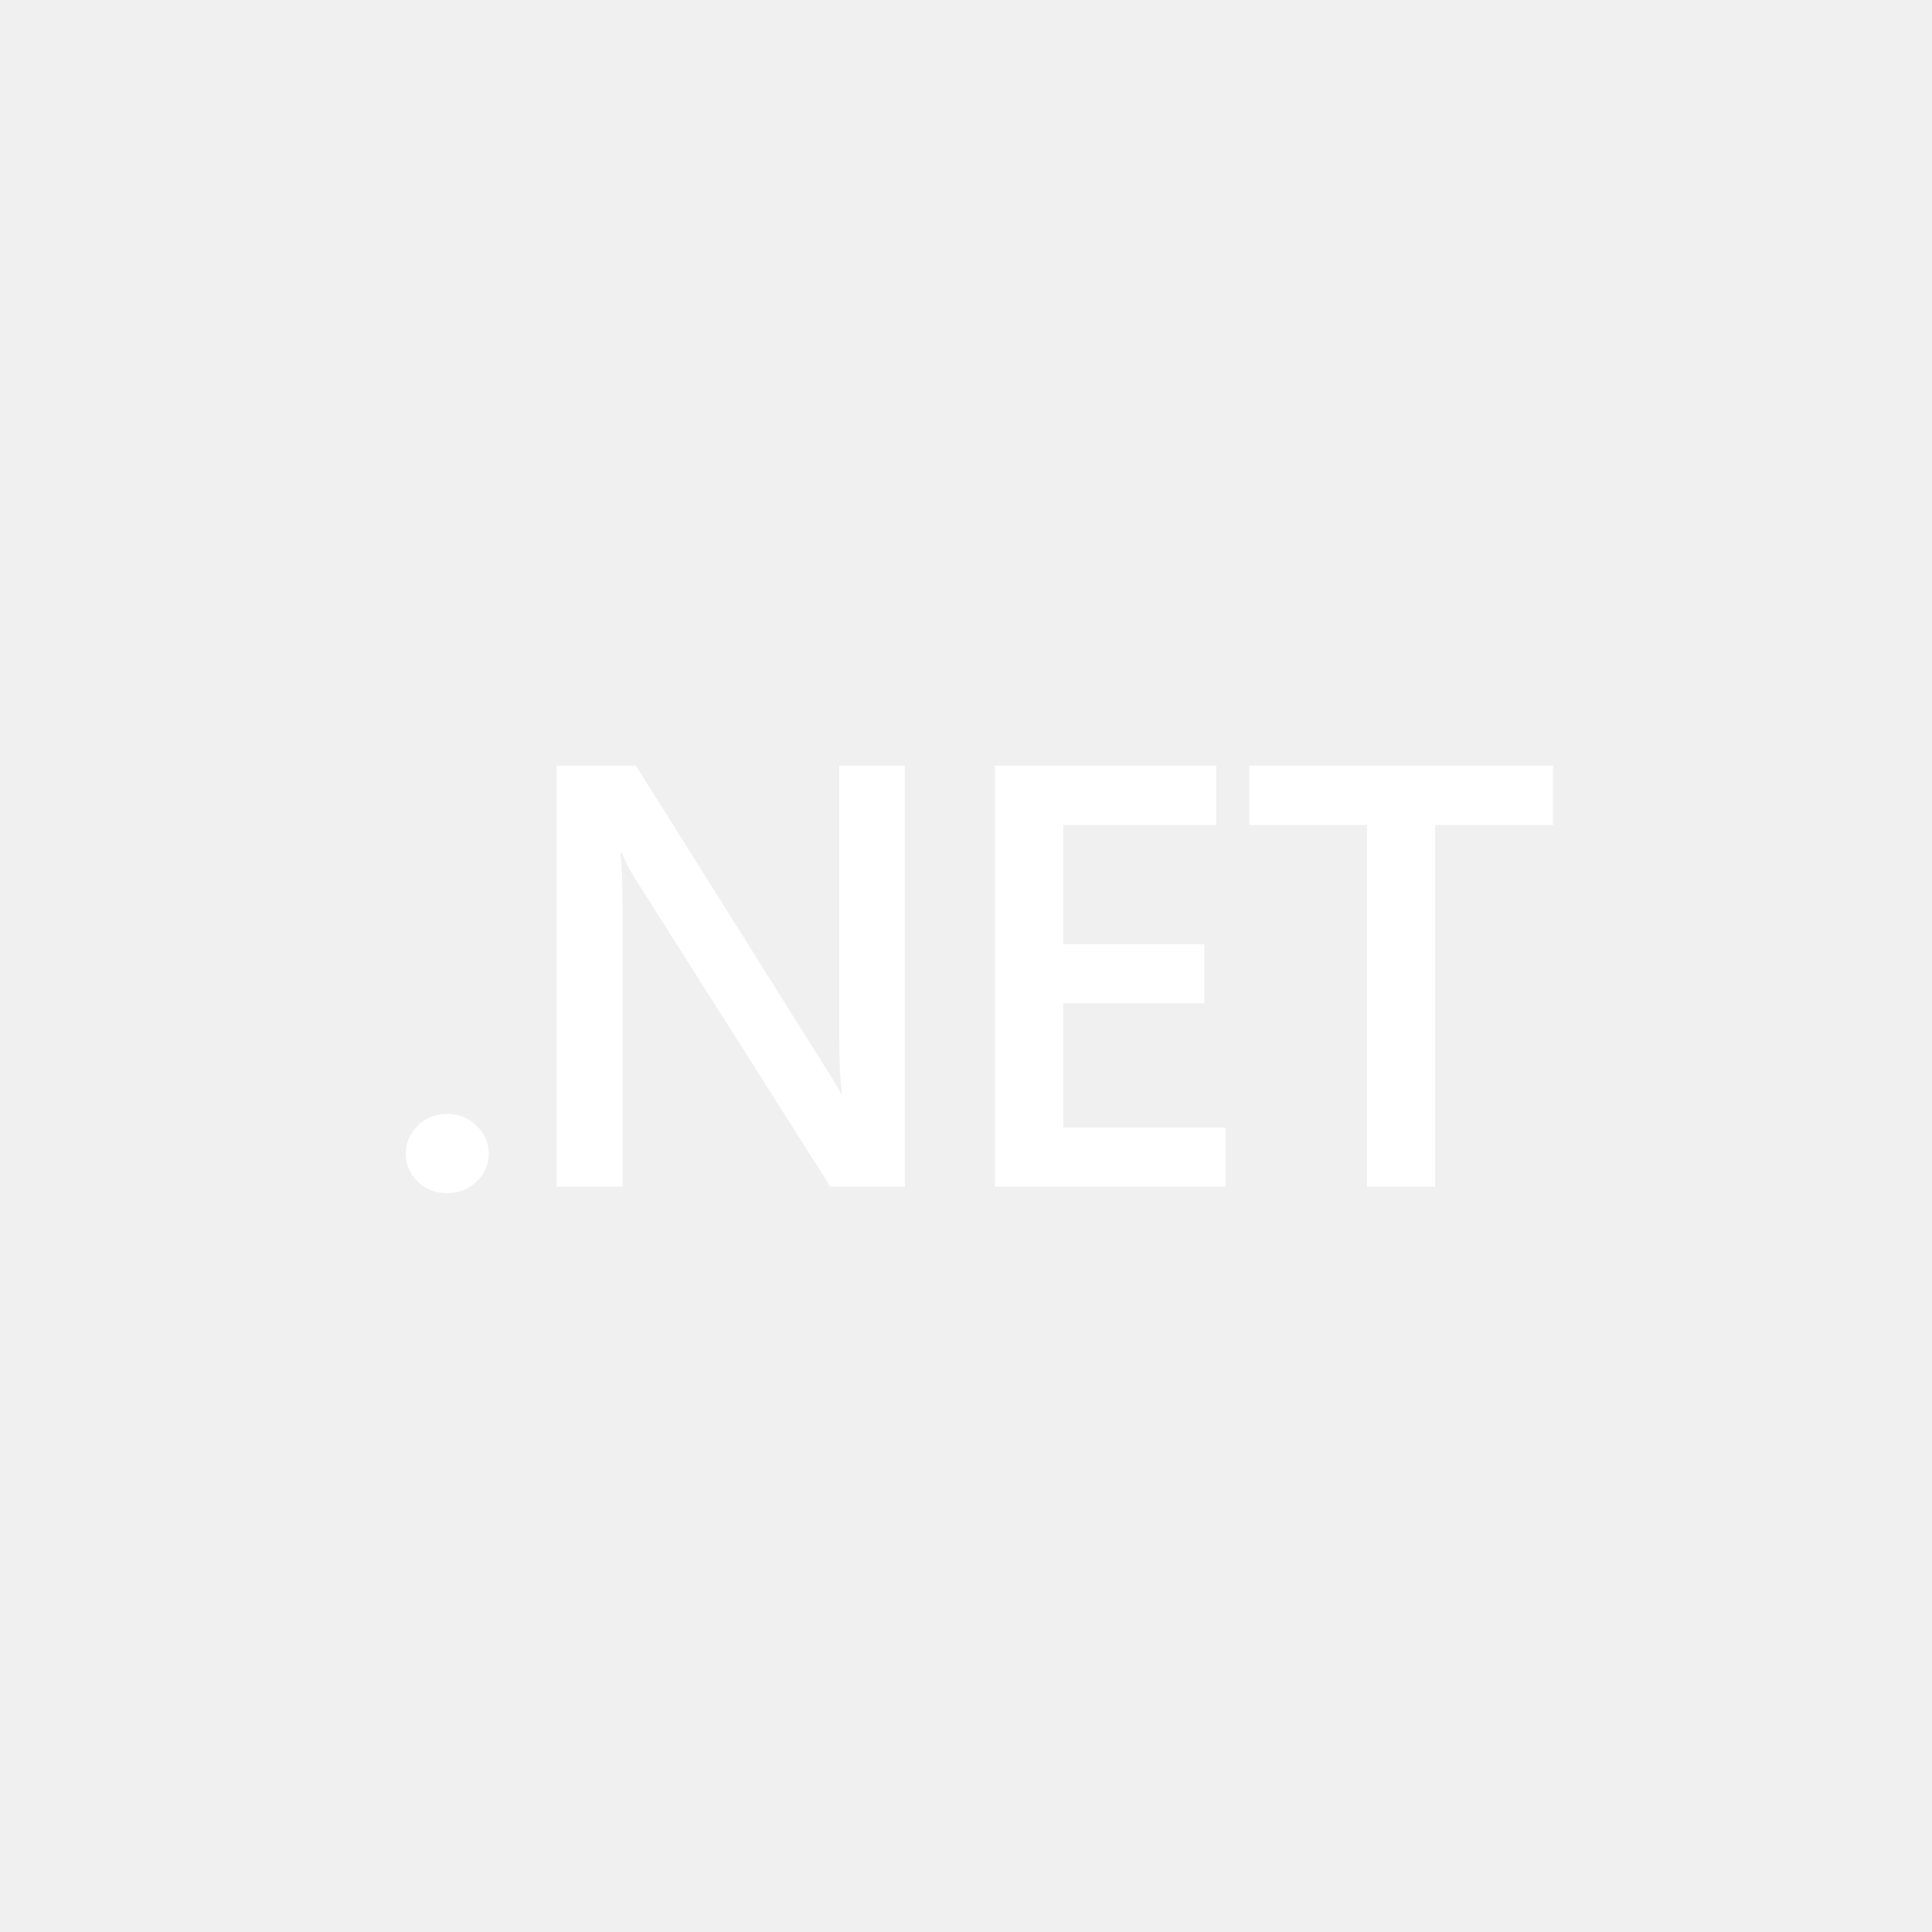
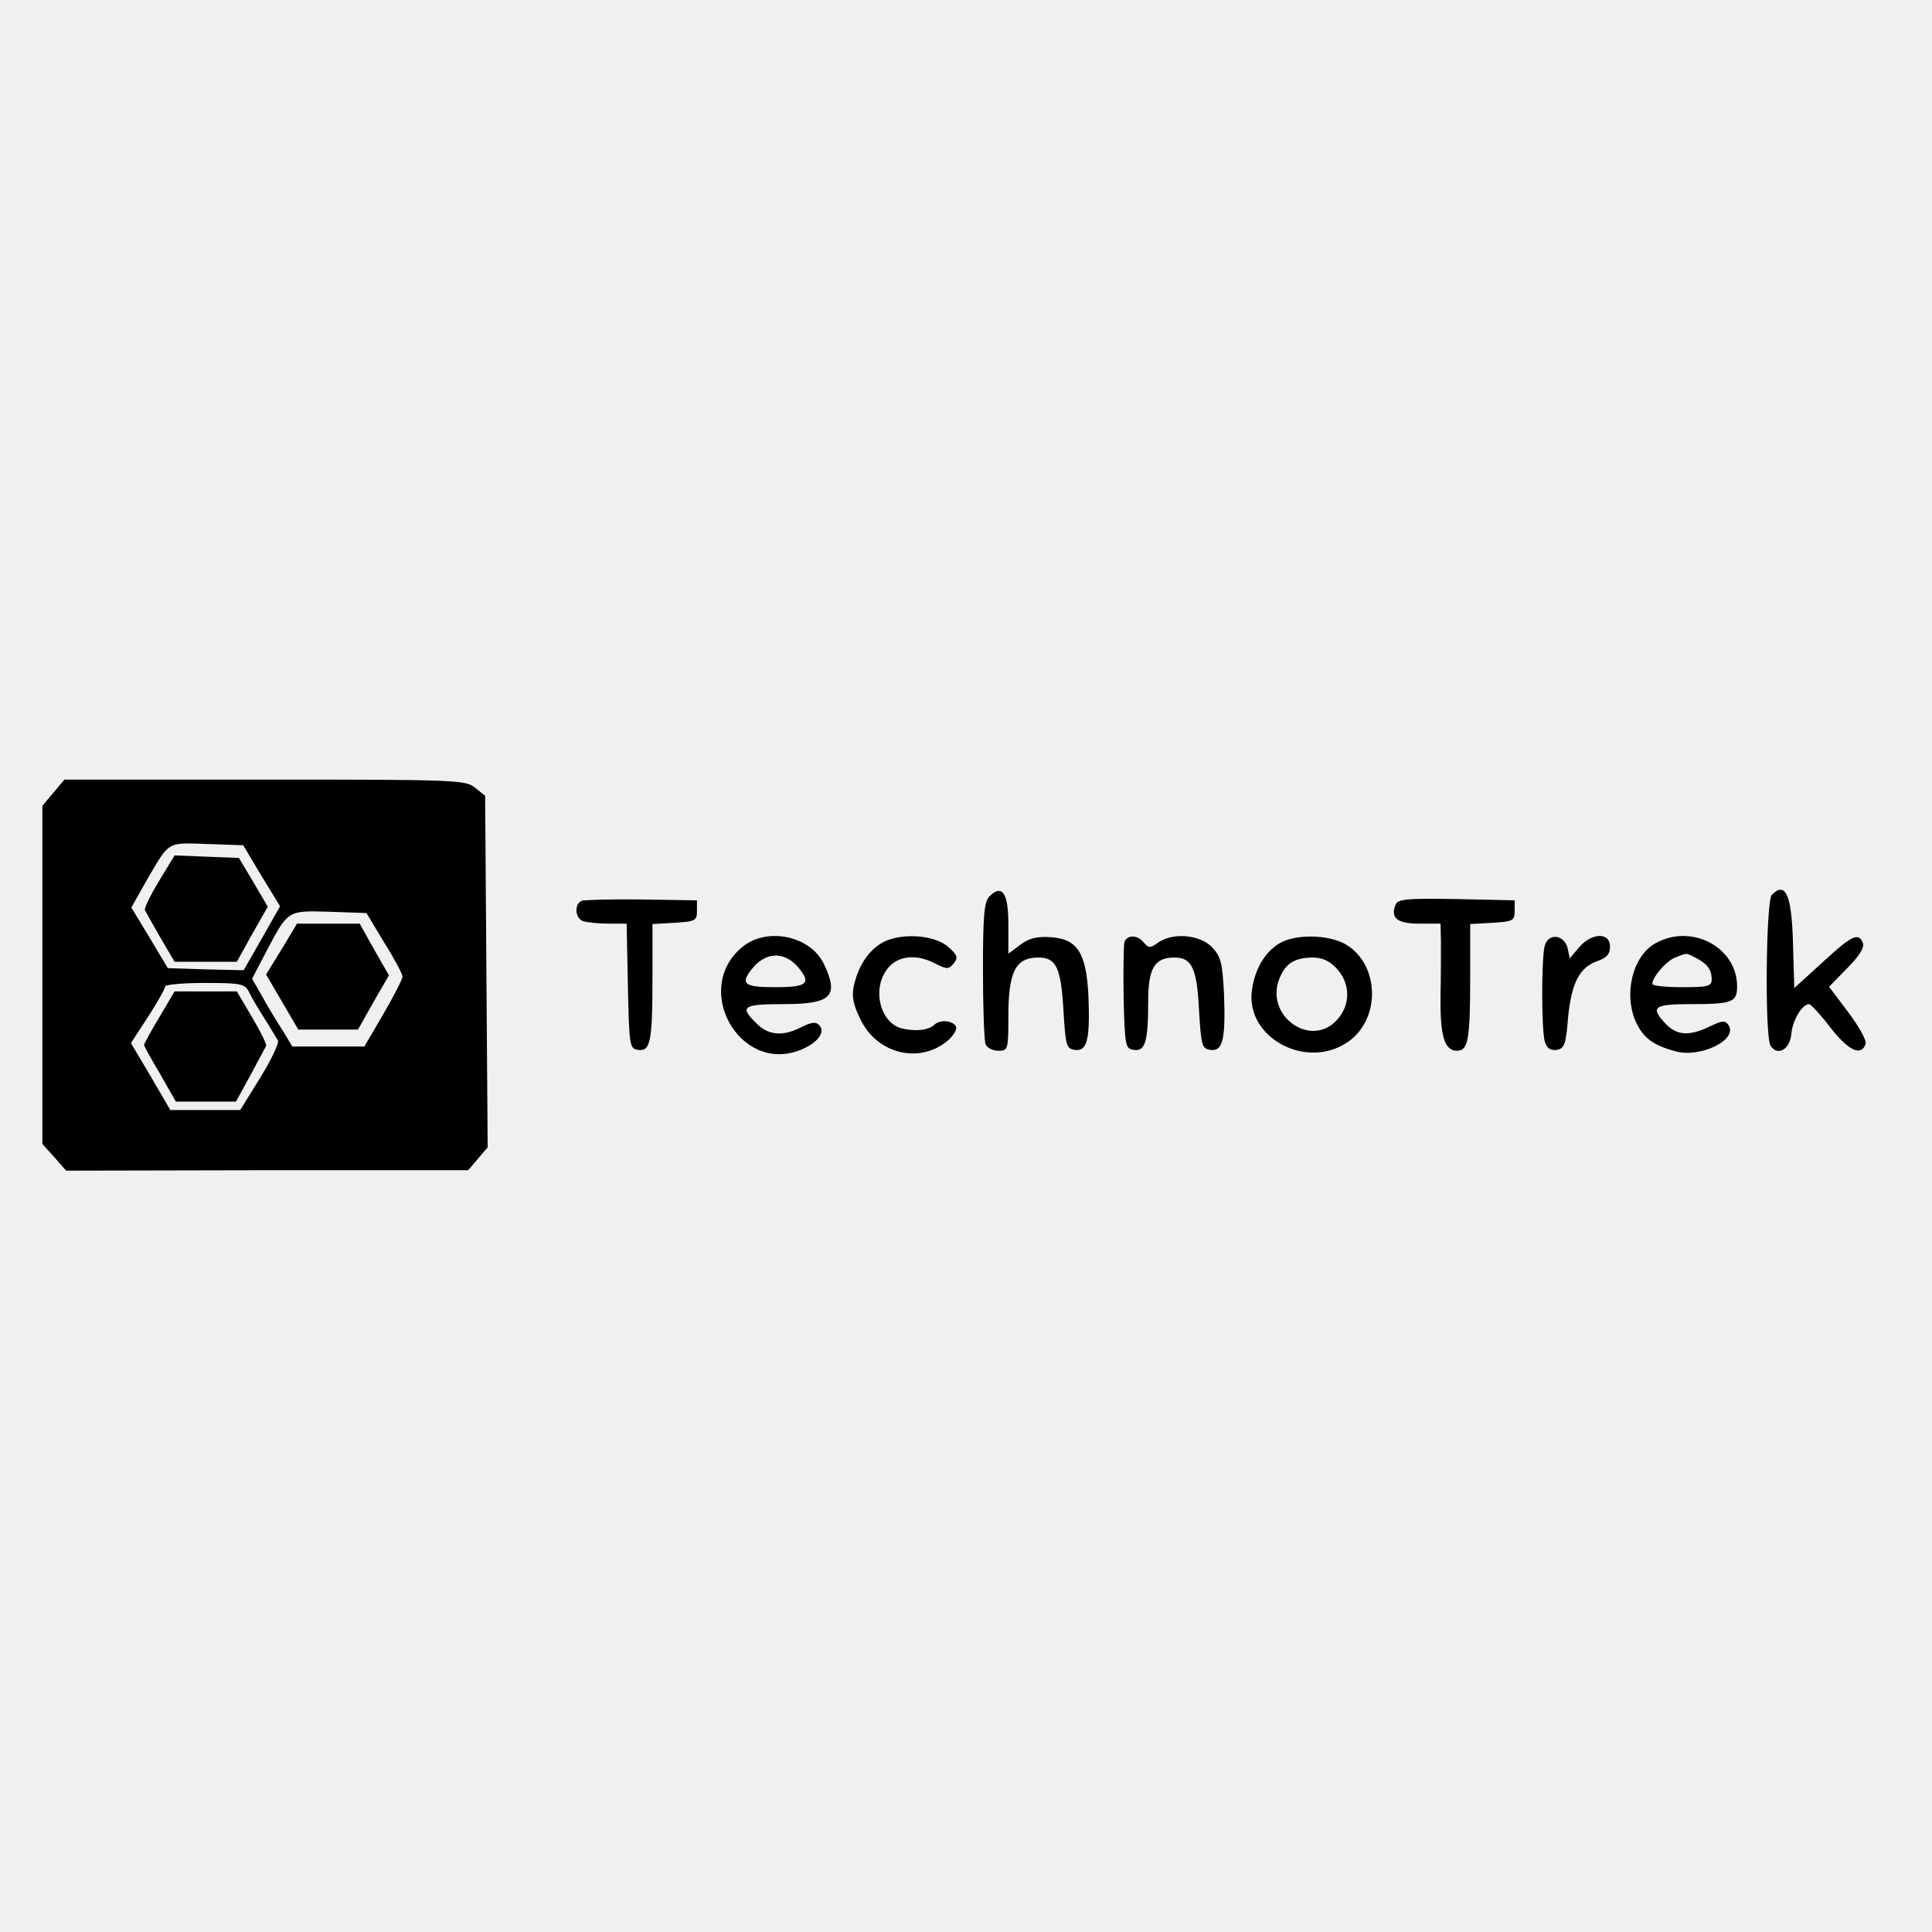
- <svg xmlns="http://www.w3.org/2000/svg" width="456" height="456" viewBox="0 0 456 456" version="1.1" xml:space="preserve" style="fill-rule:evenodd;clip-rule:evenodd;stroke-linejoin:round;stroke-miterlimit:2;">
-   <path d="m 105.5,281.609 c -2.703,0 -5.001,-0.9 -6.893,-2.702 -1.892,-1.848 -2.838,-4.042 -2.838,-6.582 0,-2.587 0.946,-4.804 2.838,-6.652 1.892,-1.848 4.19,-2.772 6.893,-2.772 2.748,0 5.068,0.924 6.96,2.772 1.937,1.848 2.906,4.064 2.906,6.652 0,2.54 -0.968,4.734 -2.906,6.582 -1.892,1.802 -4.212,2.702 -6.96,2.702 z" style="fill:#ffffff;fill-rule:nonzero;stroke-width:0.838" />
-   <path d="M 213.561,280.084 H 195.99 L 149.7,207.054 c -1.171,-1.848 -2.14,-3.765 -2.906,-5.751 h -0.406 c 0.361,2.125 0.541,6.675 0.541,13.65 v 65.132 h -15.543 v -99.36 h 18.719 l 44.737,71.298 c 1.892,2.957 3.109,4.989 3.649,6.098 h 0.27 c -0.45,-2.632 -0.676,-7.09 -0.676,-13.373 v -64.023 h 15.476 z" style="fill:#ffffff;fill-rule:nonzero;stroke-width:0.838" />
-   <path d="m 289.251,280.084 h -54.401 v -99.36 h 52.238 v 13.997 h -36.154 v 28.131 h 33.316 v 13.927 h -33.316 v 29.378 h 38.316 z" style="fill:#ffffff;fill-rule:nonzero;stroke-width:0.838" />
-   <path d="M 366.565,194.721 H 338.722 v 85.363 h -16.084 v -85.363 h -27.775 v -13.997 h 71.701 z" style="fill:#ffffff;fill-rule:nonzero;stroke-width:0.838" />
+ <svg xmlns="http://www.w3.org/2000/svg" version="1.0" width="456pt" height="456pt" viewBox="0 0 456 456" preserveAspectRatio="xMidYMid meet">
+   <g transform="translate(0,456) scale(0.1,-0.1)" fill="#000000" stroke="none">
+     <path d="M126 2689 l-26 -31 0 -399 0 -399 28 -31 28 -32 474 1 475 0 23 27 23 27 -3 415 -3 415 -24 19 c-22 18 -45 19 -496 19 l-473 0 -26 -31z m491 -196 l44 -72 -43 -76 -43 -75 -89 2 -90 3 -43 72 -43 71 36 64 c55 94 47 89 142 86 l86 -3 43 -72z m290 -158 c24 -38 43 -74 43 -80 0 -6 -20 -45 -45 -88 l-45 -77 -85 0 -85 0 -23 38 c-13 20 -35 56 -48 80 l-24 42 35 67 c50 95 49 94 148 91 l87 -3 42 -70z m-319 -117 c6 -13 23 -41 37 -63 14 -22 27 -45 31 -51 3 -6 -16 -46 -42 -88 l-47 -76 -83 0 -82 0 -46 79 -47 79 41 63 c22 34 40 66 40 71 0 4 42 8 93 8 87 0 95 -2 105 -22z" />
+     <path d="M375 2480 c-20 -33 -35 -64 -33 -68 2 -4 18 -33 36 -64 l34 -58 73 0 74 0 36 65 37 65 -34 58 -34 57 -76 3 -76 3 -37 -61z" />
+     <path d="M665 2320 l-37 -60 38 -65 38 -65 71 0 70 0 36 64 37 64 -35 61 -34 61 -74 0 -74 0 -36 -60z" />
+     <path d="M376 2159 c-20 -33 -36 -63 -36 -65 0 -3 17 -34 38 -69 l37 -65 71 0 71 0 34 62 c19 35 35 66 37 69 2 4 -13 34 -33 68 l-36 61 -73 0 -74 0 -36 -61z" />
+     <path d="M2335 2444 c-12 -13 -15 -45 -15 -174 0 -87 3 -165 6 -174 3 -9 17 -16 30 -16 23 0 24 2 24 81 0 106 17 139 71 139 42 0 53 -24 59 -124 5 -85 7 -91 27 -94 29 -4 36 24 32 127 -5 102 -26 135 -89 139 -32 2 -51 -2 -72 -18 l-28 -21 0 70 c0 74 -15 95 -45 65z" />
+     <path d="M4182 2448 c-14 -14 -17 -335 -3 -356 16 -26 46 -9 49 28 3 33 26 70 42 70 4 0 27 -25 50 -55 42 -54 72 -69 83 -40 4 8 -14 40 -40 75 l-46 61 43 44 c28 28 41 49 37 59 -10 26 -26 19 -95 -45 l-67 -61 -3 103 c-3 116 -17 150 -50 117z" />
+     <path d="M1373 2434 c-18 -8 -16 -41 3 -48 9 -3 35 -6 60 -6 l43 0 3 -147 c3 -142 4 -148 24 -151 29 -4 34 18 34 170 l0 127 53 3 c48 3 52 5 52 28 l0 25 -130 2 c-71 1 -136 -1 -142 -3z" />
+     <path d="M3294 2425 c-13 -32 4 -45 56 -45 l50 0 1 -42 c0 -24 0 -82 -1 -130 -1 -93 9 -128 39 -128 26 0 31 26 31 172 l0 127 53 3 c48 3 52 5 52 28 l0 25 -138 3 c-116 2 -138 0 -143 -13z" />
+     <path d="M1751 2324 c-117 -98 -6 -297 136 -243 42 16 63 43 46 60 -8 8 -19 6 -41 -5 -44 -23 -79 -20 -107 9 -40 39 -32 45 63 45 114 0 133 18 97 94 -32 68 -136 89 -194 40z m132 -46 c33 -39 23 -48 -53 -48 -72 0 -83 7 -57 41 32 42 77 45 110 7z" />
+     <path d="M2079 2333 c-31 -19 -54 -55 -64 -101 -5 -24 -1 -44 16 -78 39 -82 140 -106 206 -50 15 13 23 28 19 34 -9 14 -38 16 -51 3 -14 -13 -46 -16 -78 -8 -40 11 -62 66 -47 113 18 54 71 70 129 39 26 -13 30 -13 42 1 11 14 9 20 -14 40 -34 29 -117 33 -158 7z" />
+     <path d="M2654 2337 c-2 -7 -3 -67 -2 -133 3 -113 4 -119 24 -122 27 -4 34 19 34 114 0 79 15 104 62 104 41 0 53 -25 58 -124 5 -85 7 -91 27 -94 29 -4 36 24 32 132 -4 73 -7 88 -28 110 -28 30 -93 36 -128 11 -18 -13 -22 -13 -33 0 -15 19 -39 19 -46 2z" />
+     <path d="M3019 2333 c-34 -21 -57 -60 -64 -109 -17 -113 130 -192 228 -122 76 54 73 180 -5 228 -41 25 -122 26 -159 3z m136 -59 c31 -33 33 -82 5 -116 -60 -77 -177 2 -140 93 15 36 35 48 78 49 23 0 40 -8 57 -26z" />
+     <path d="M3646 2328 c-8 -30 -8 -196 0 -226 5 -16 13 -22 28 -20 18 3 22 12 27 76 8 82 27 119 70 134 21 7 29 16 29 34 0 34 -43 33 -73 -2 l-22 -26 -5 24 c-8 32 -45 37 -54 6z" />
+     <path d="M3908 2334 c-56 -30 -78 -126 -44 -192 17 -33 39 -49 89 -63 59 -17 149 26 127 61 -8 12 -14 12 -45 -3 -48 -23 -77 -21 -103 6 -38 40 -29 47 57 47 99 0 111 4 111 42 0 92 -107 149 -192 102z m95 -35 c27 -14 37 -28 37 -51 0 -16 -10 -18 -70 -18 -38 0 -70 3 -70 8 0 16 33 54 54 62 28 11 24 12 49 -1z" />
+   </g>
</svg>
